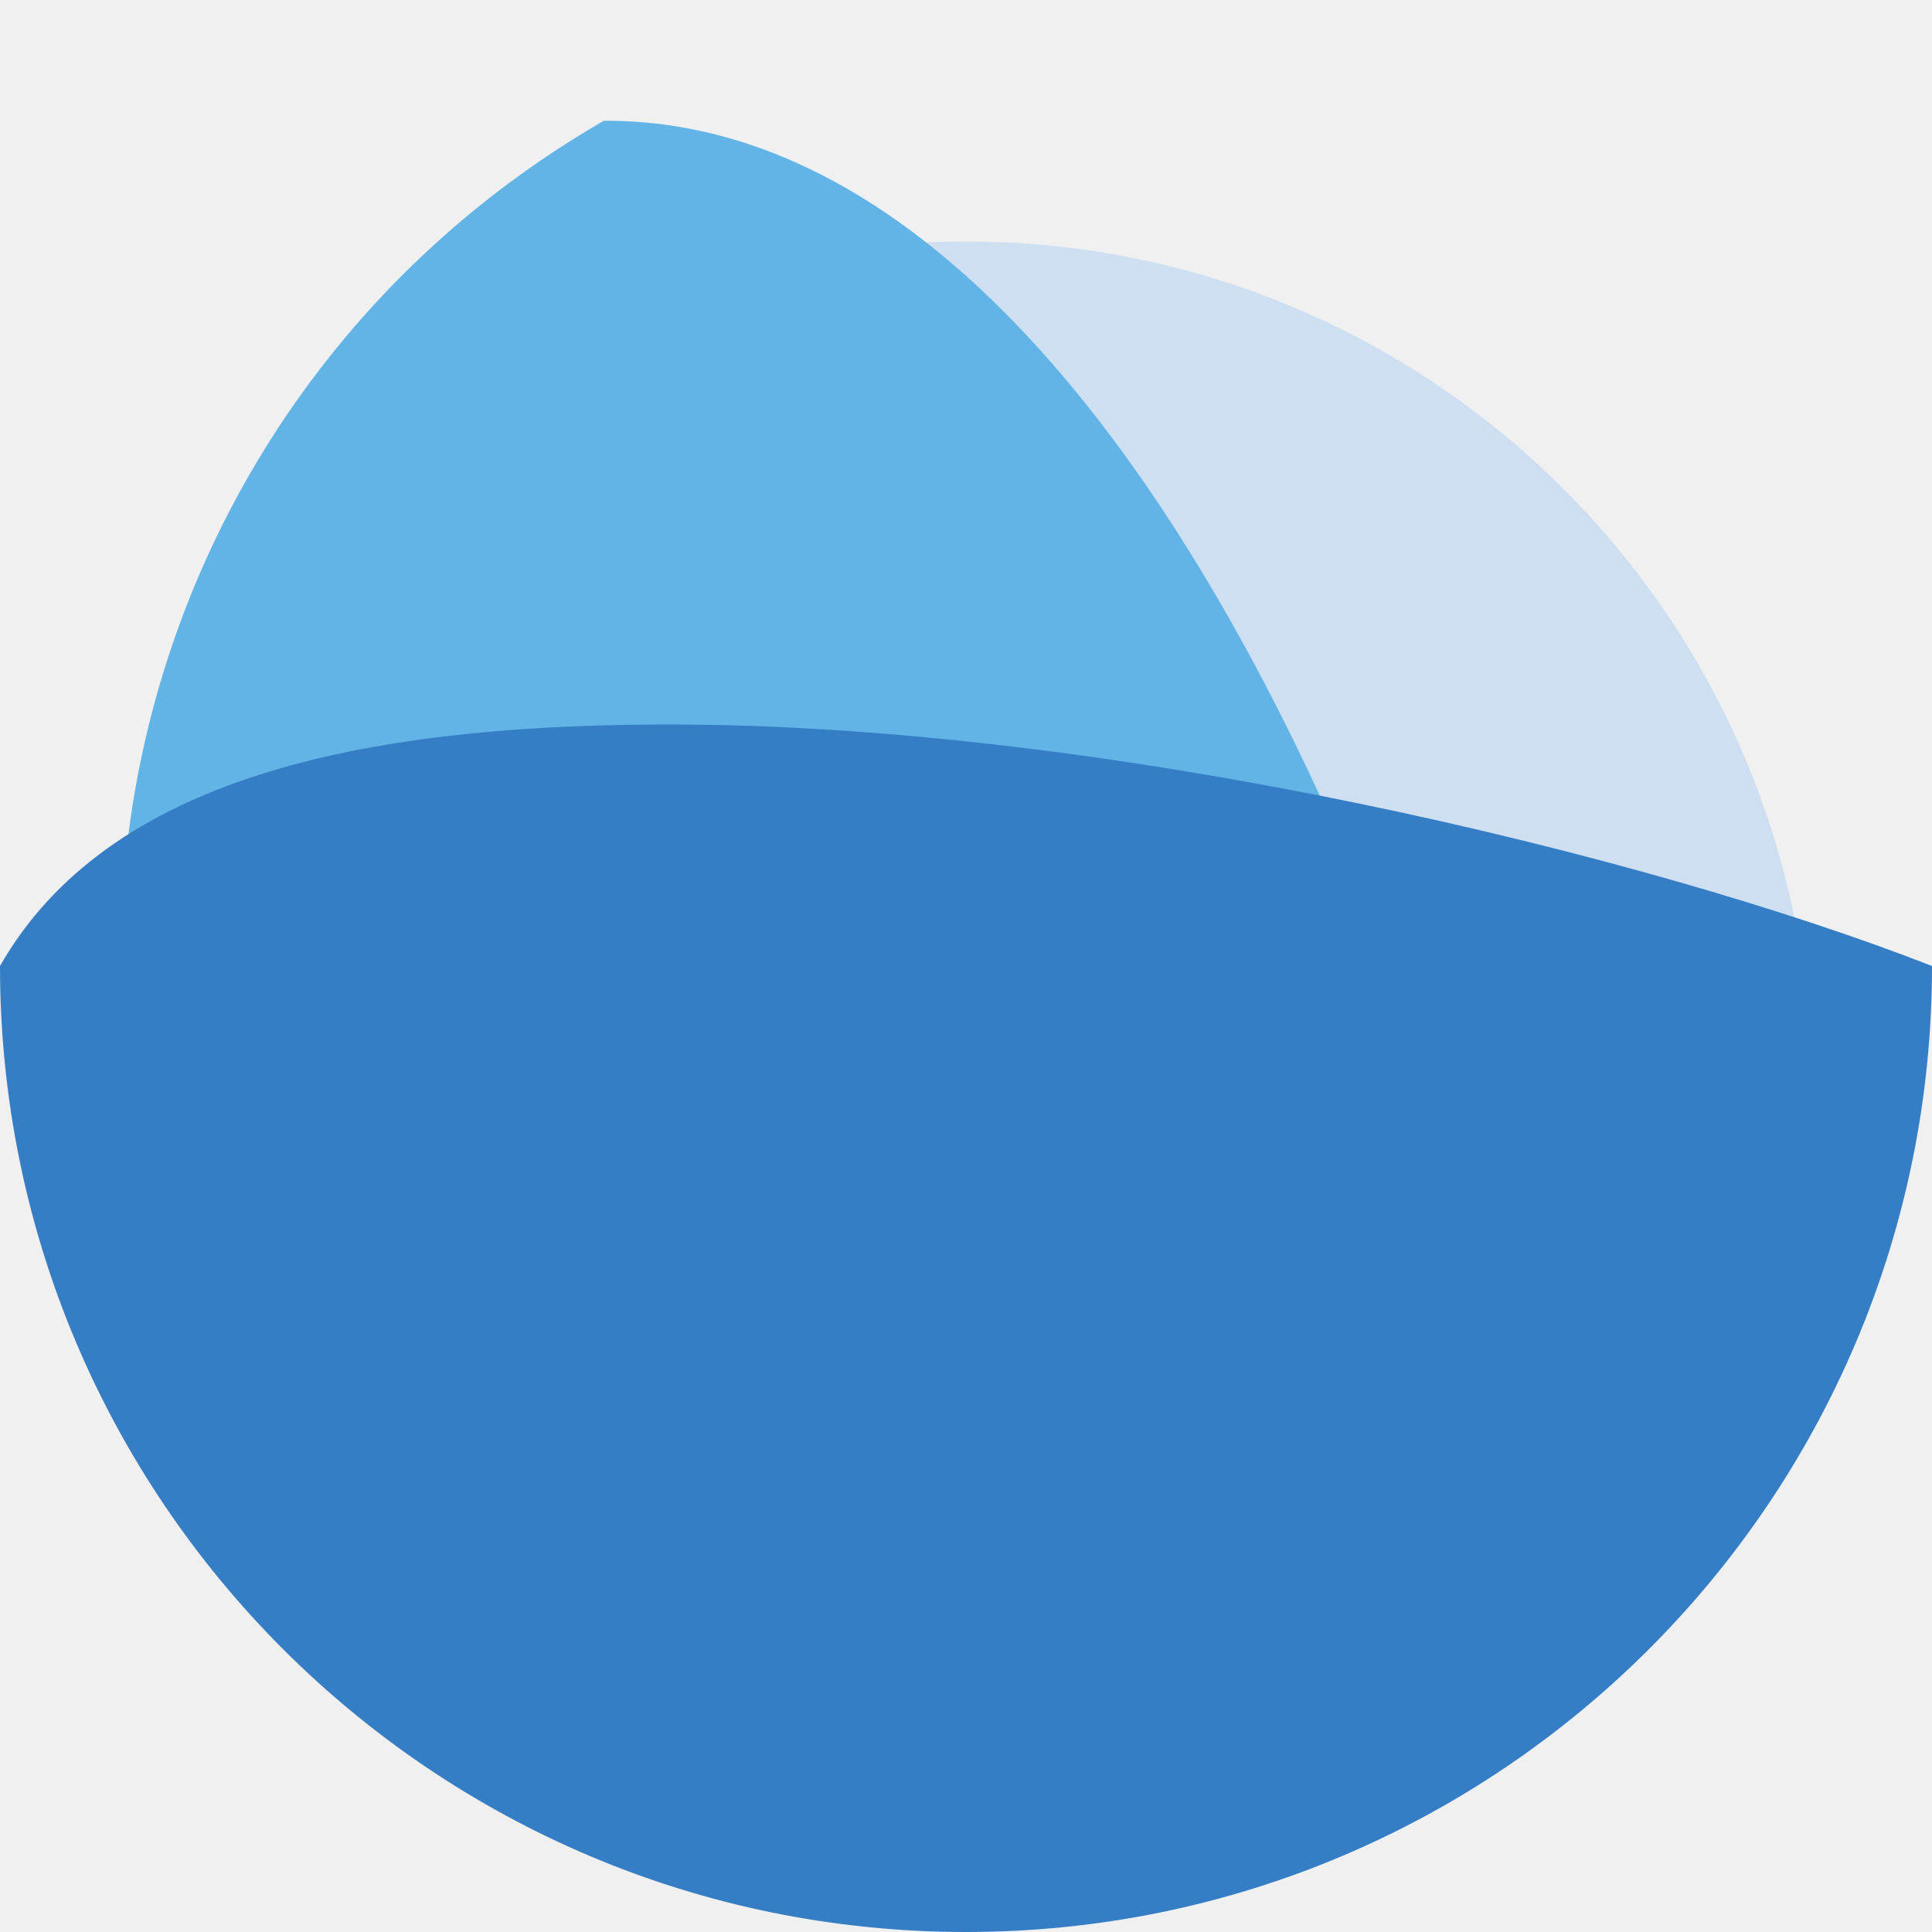
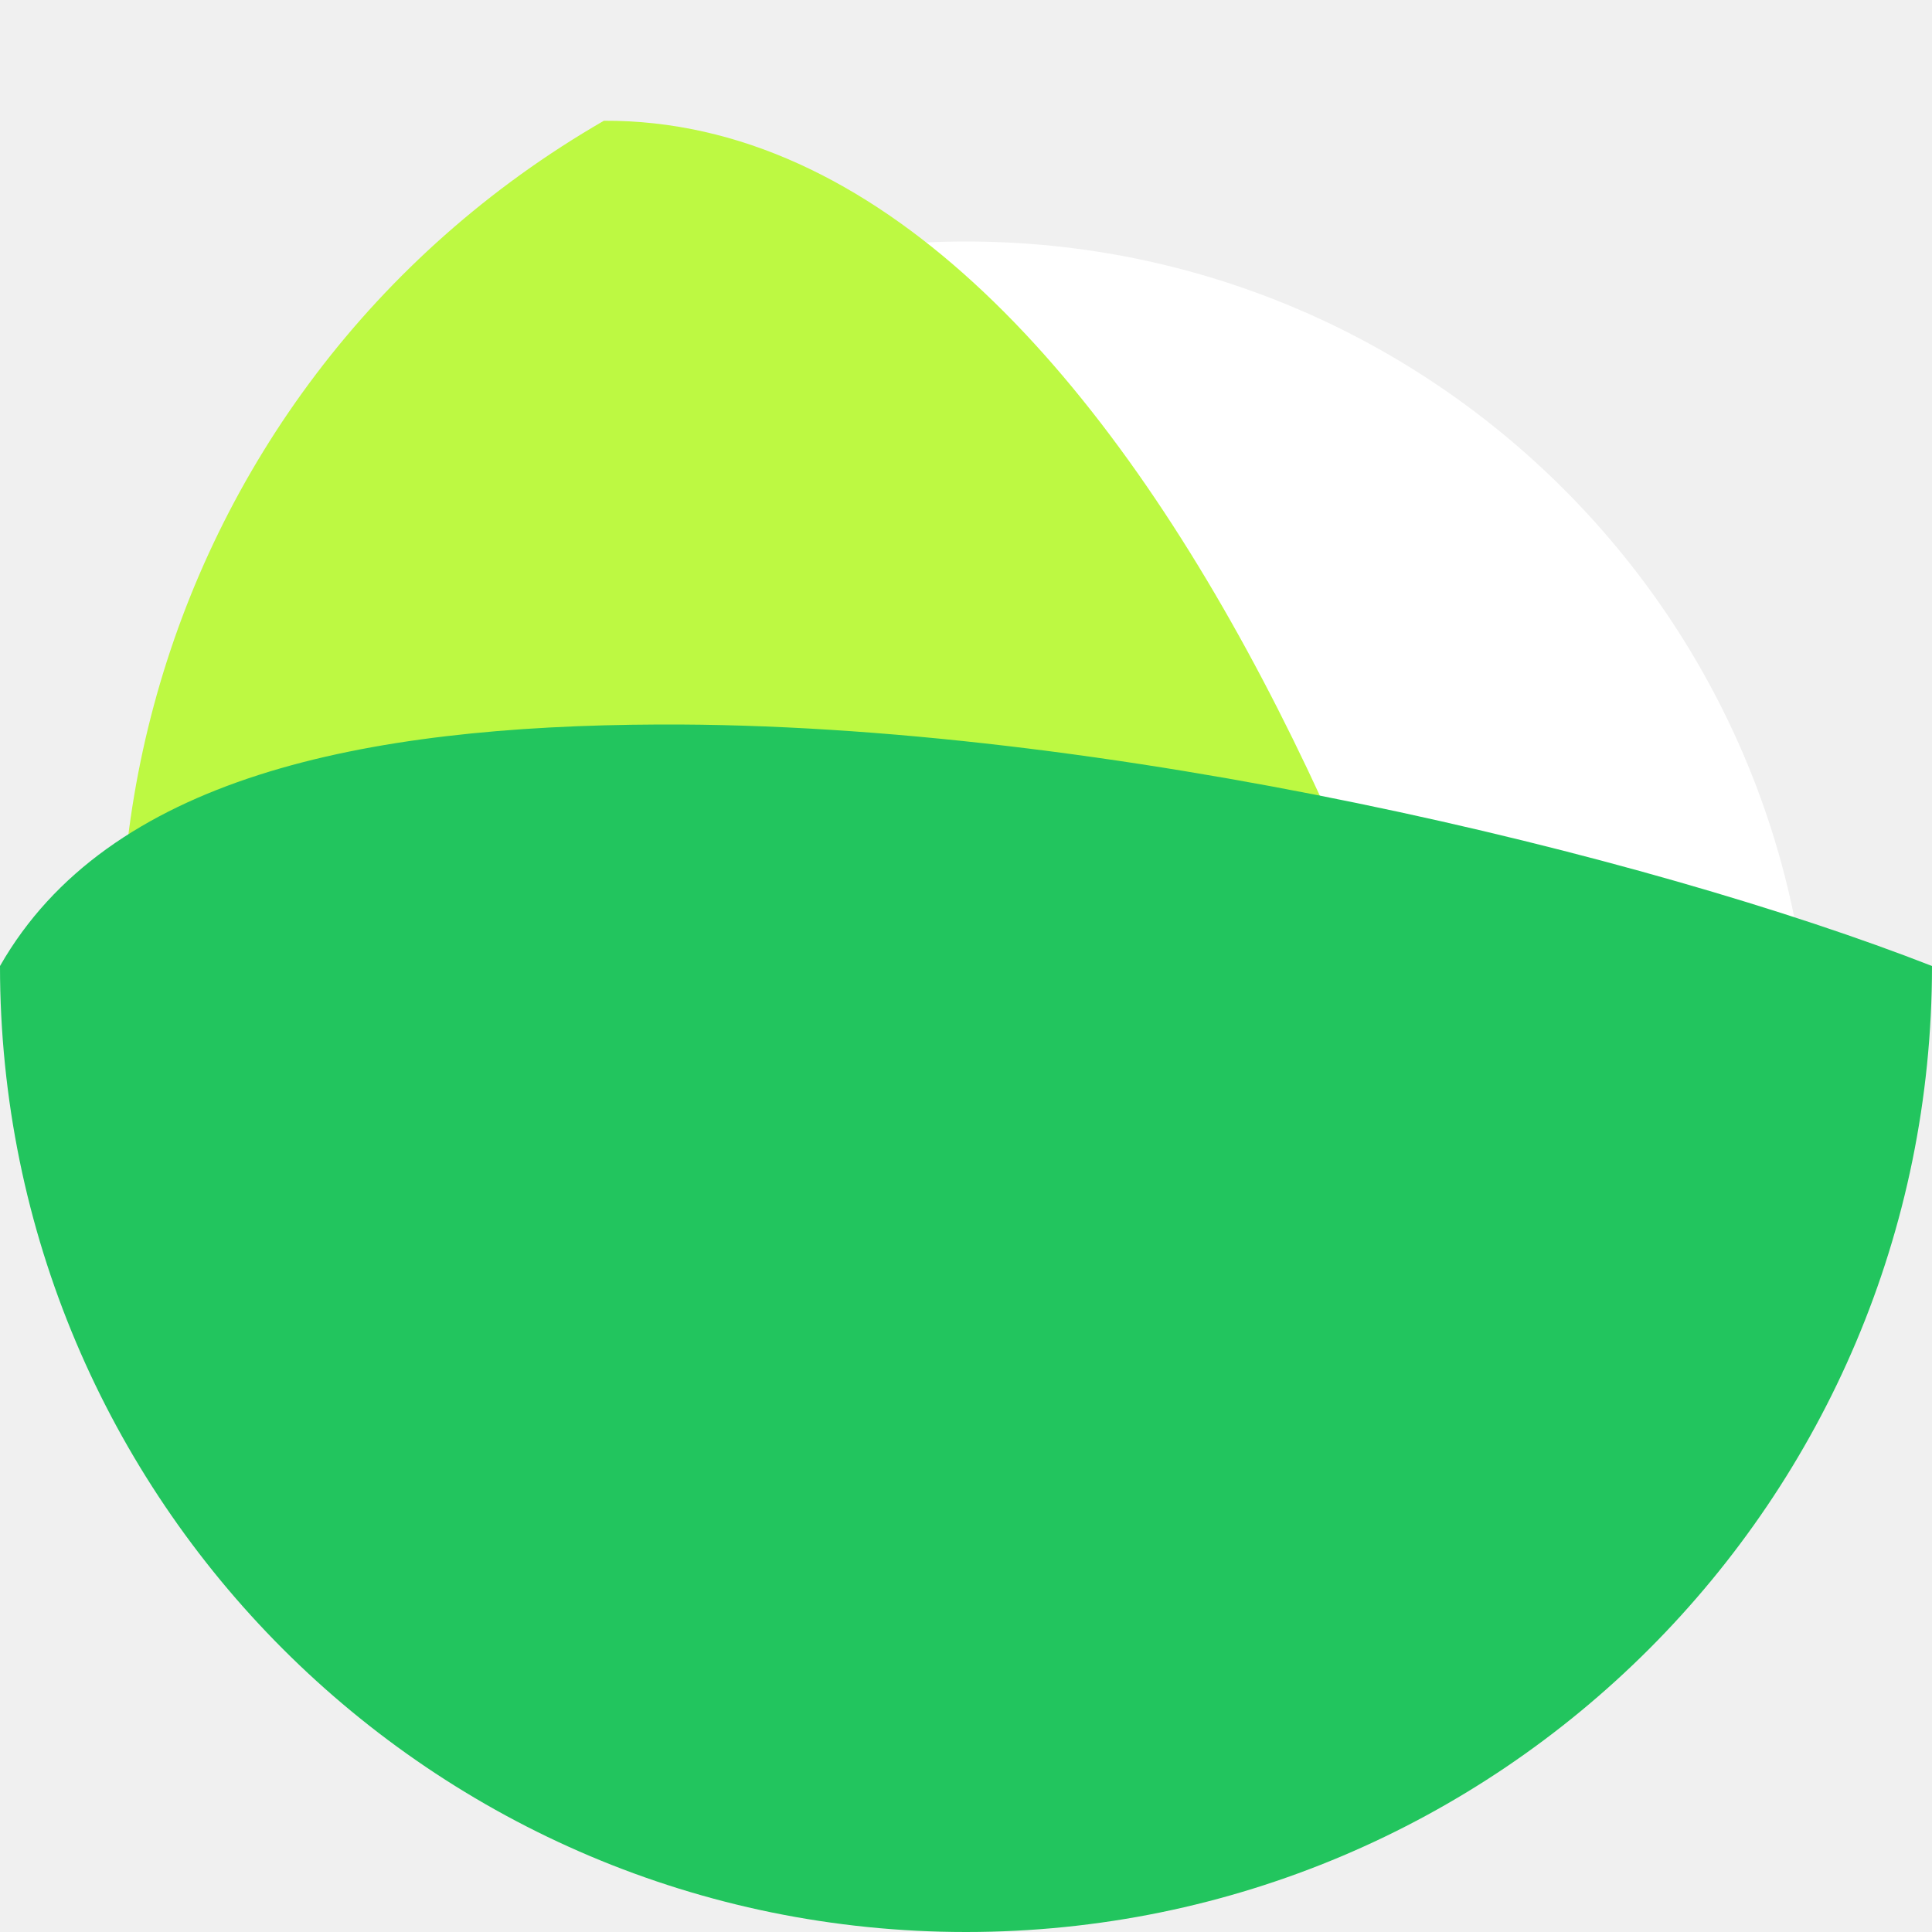
<svg xmlns="http://www.w3.org/2000/svg" width="16" height="16" viewBox="0 0 16 16" version="1">
-   <path style="fill:#cddff0" d="m 15,9 c 0,3.866 -3.609,2.39 -7.475,2.39 C 3.659,11.39 1,12.866 1,9 1,5.134 4.134,2 8,2 c 3.866,0 7,3.134 7,7 z" />
-   <path style="fill:#62b4e7" d="M 12.662,14.047 C 8.836,16.256 4.283,15.725 2.073,11.899 -0.136,8.072 1.175,3.209 5.001,1 c 4.508,-0.021 7.371,8.235 8,12.369 z" />
-   <path style="fill:#357dc5" d="m 16,8 c 0,4.418 -3.582,8 -8,8 C 3.582,16 0,12.418 0,8 0.892,6.438 3,6.01 5.458,6 9.16,5.985 13.659,7.085 16,8 Z" />
+   <path style="fill:#ffffff" d="m 15,9 c 0,3.866 -3.609,2.39 -7.475,2.39 C 3.659,11.39 1,12.866 1,9 1,5.134 4.134,2 8,2 c 3.866,0 7,3.134 7,7 z" />
+   <path style="fill:#bdf942" d="M 12.662,14.047 C 8.836,16.256 4.283,15.725 2.073,11.899 -0.136,8.072 1.175,3.209 5.001,1 c 4.508,-0.021 7.371,8.235 8,12.369 z" />
+   <path style="fill:#22c55e" d="m 16,8 c 0,4.418 -3.582,8 -8,8 C 3.582,16 0,12.418 0,8 0.892,6.438 3,6.01 5.458,6 9.16,5.985 13.659,7.085 16,8 Z" />
</svg>
